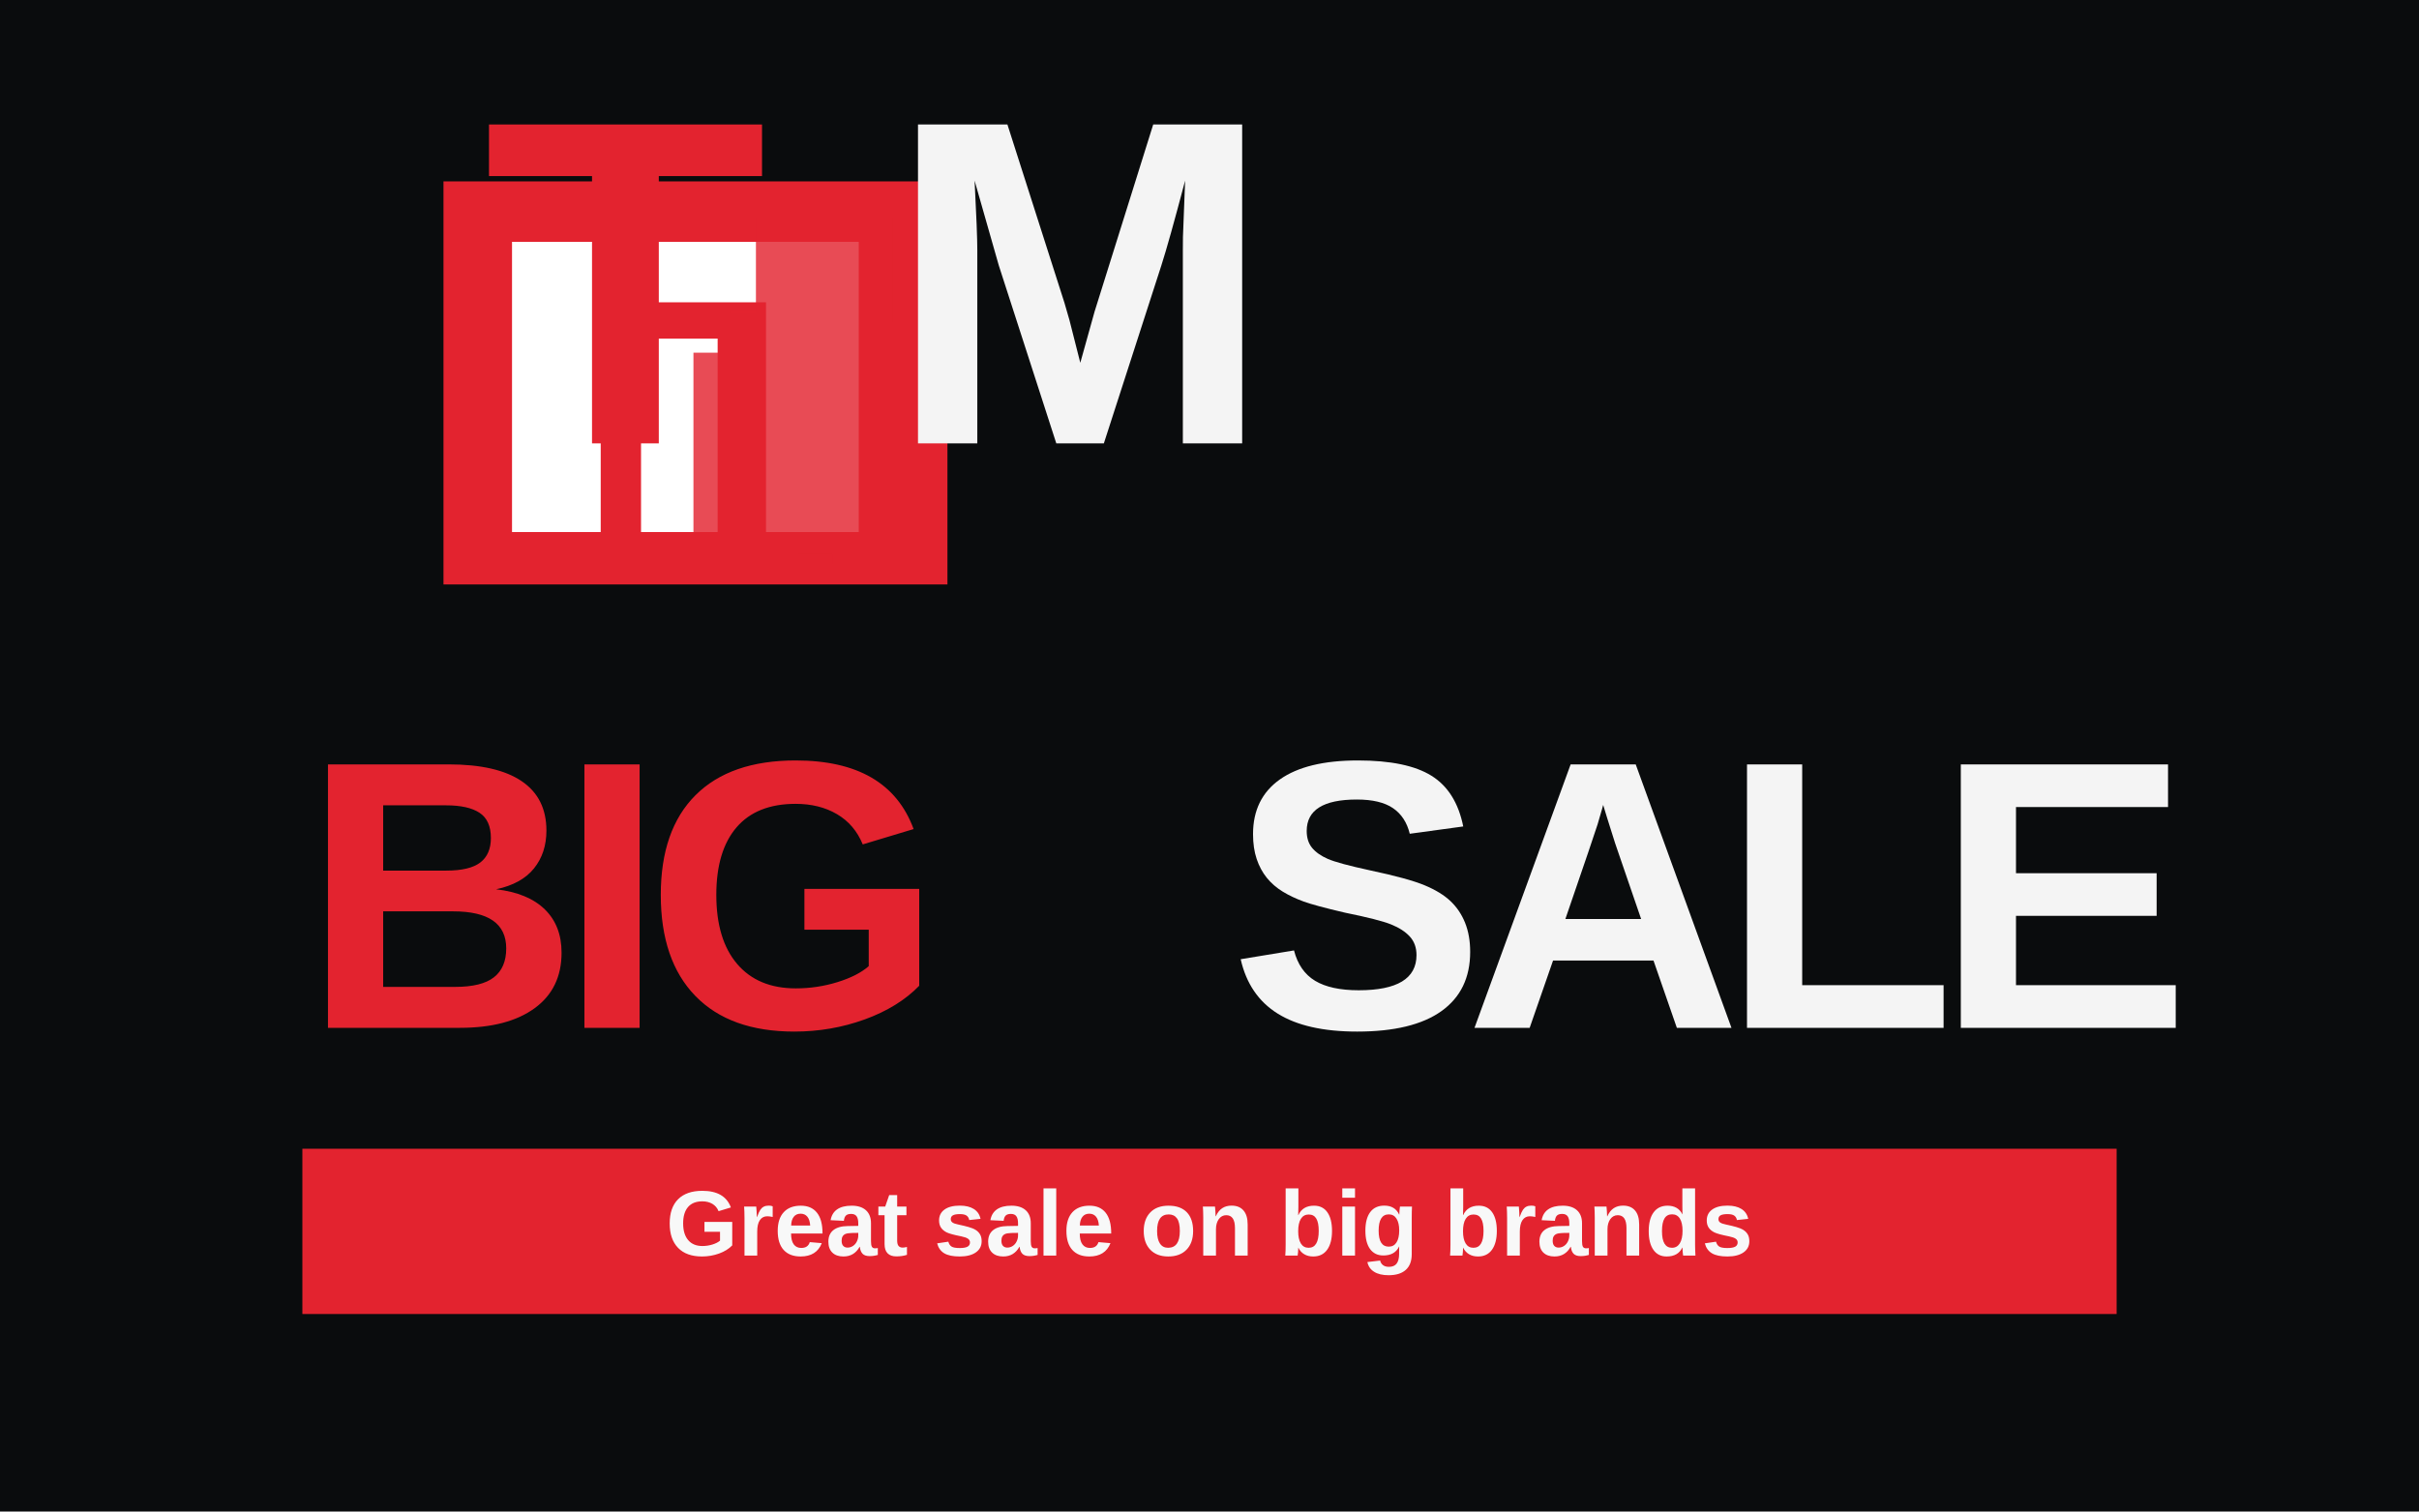
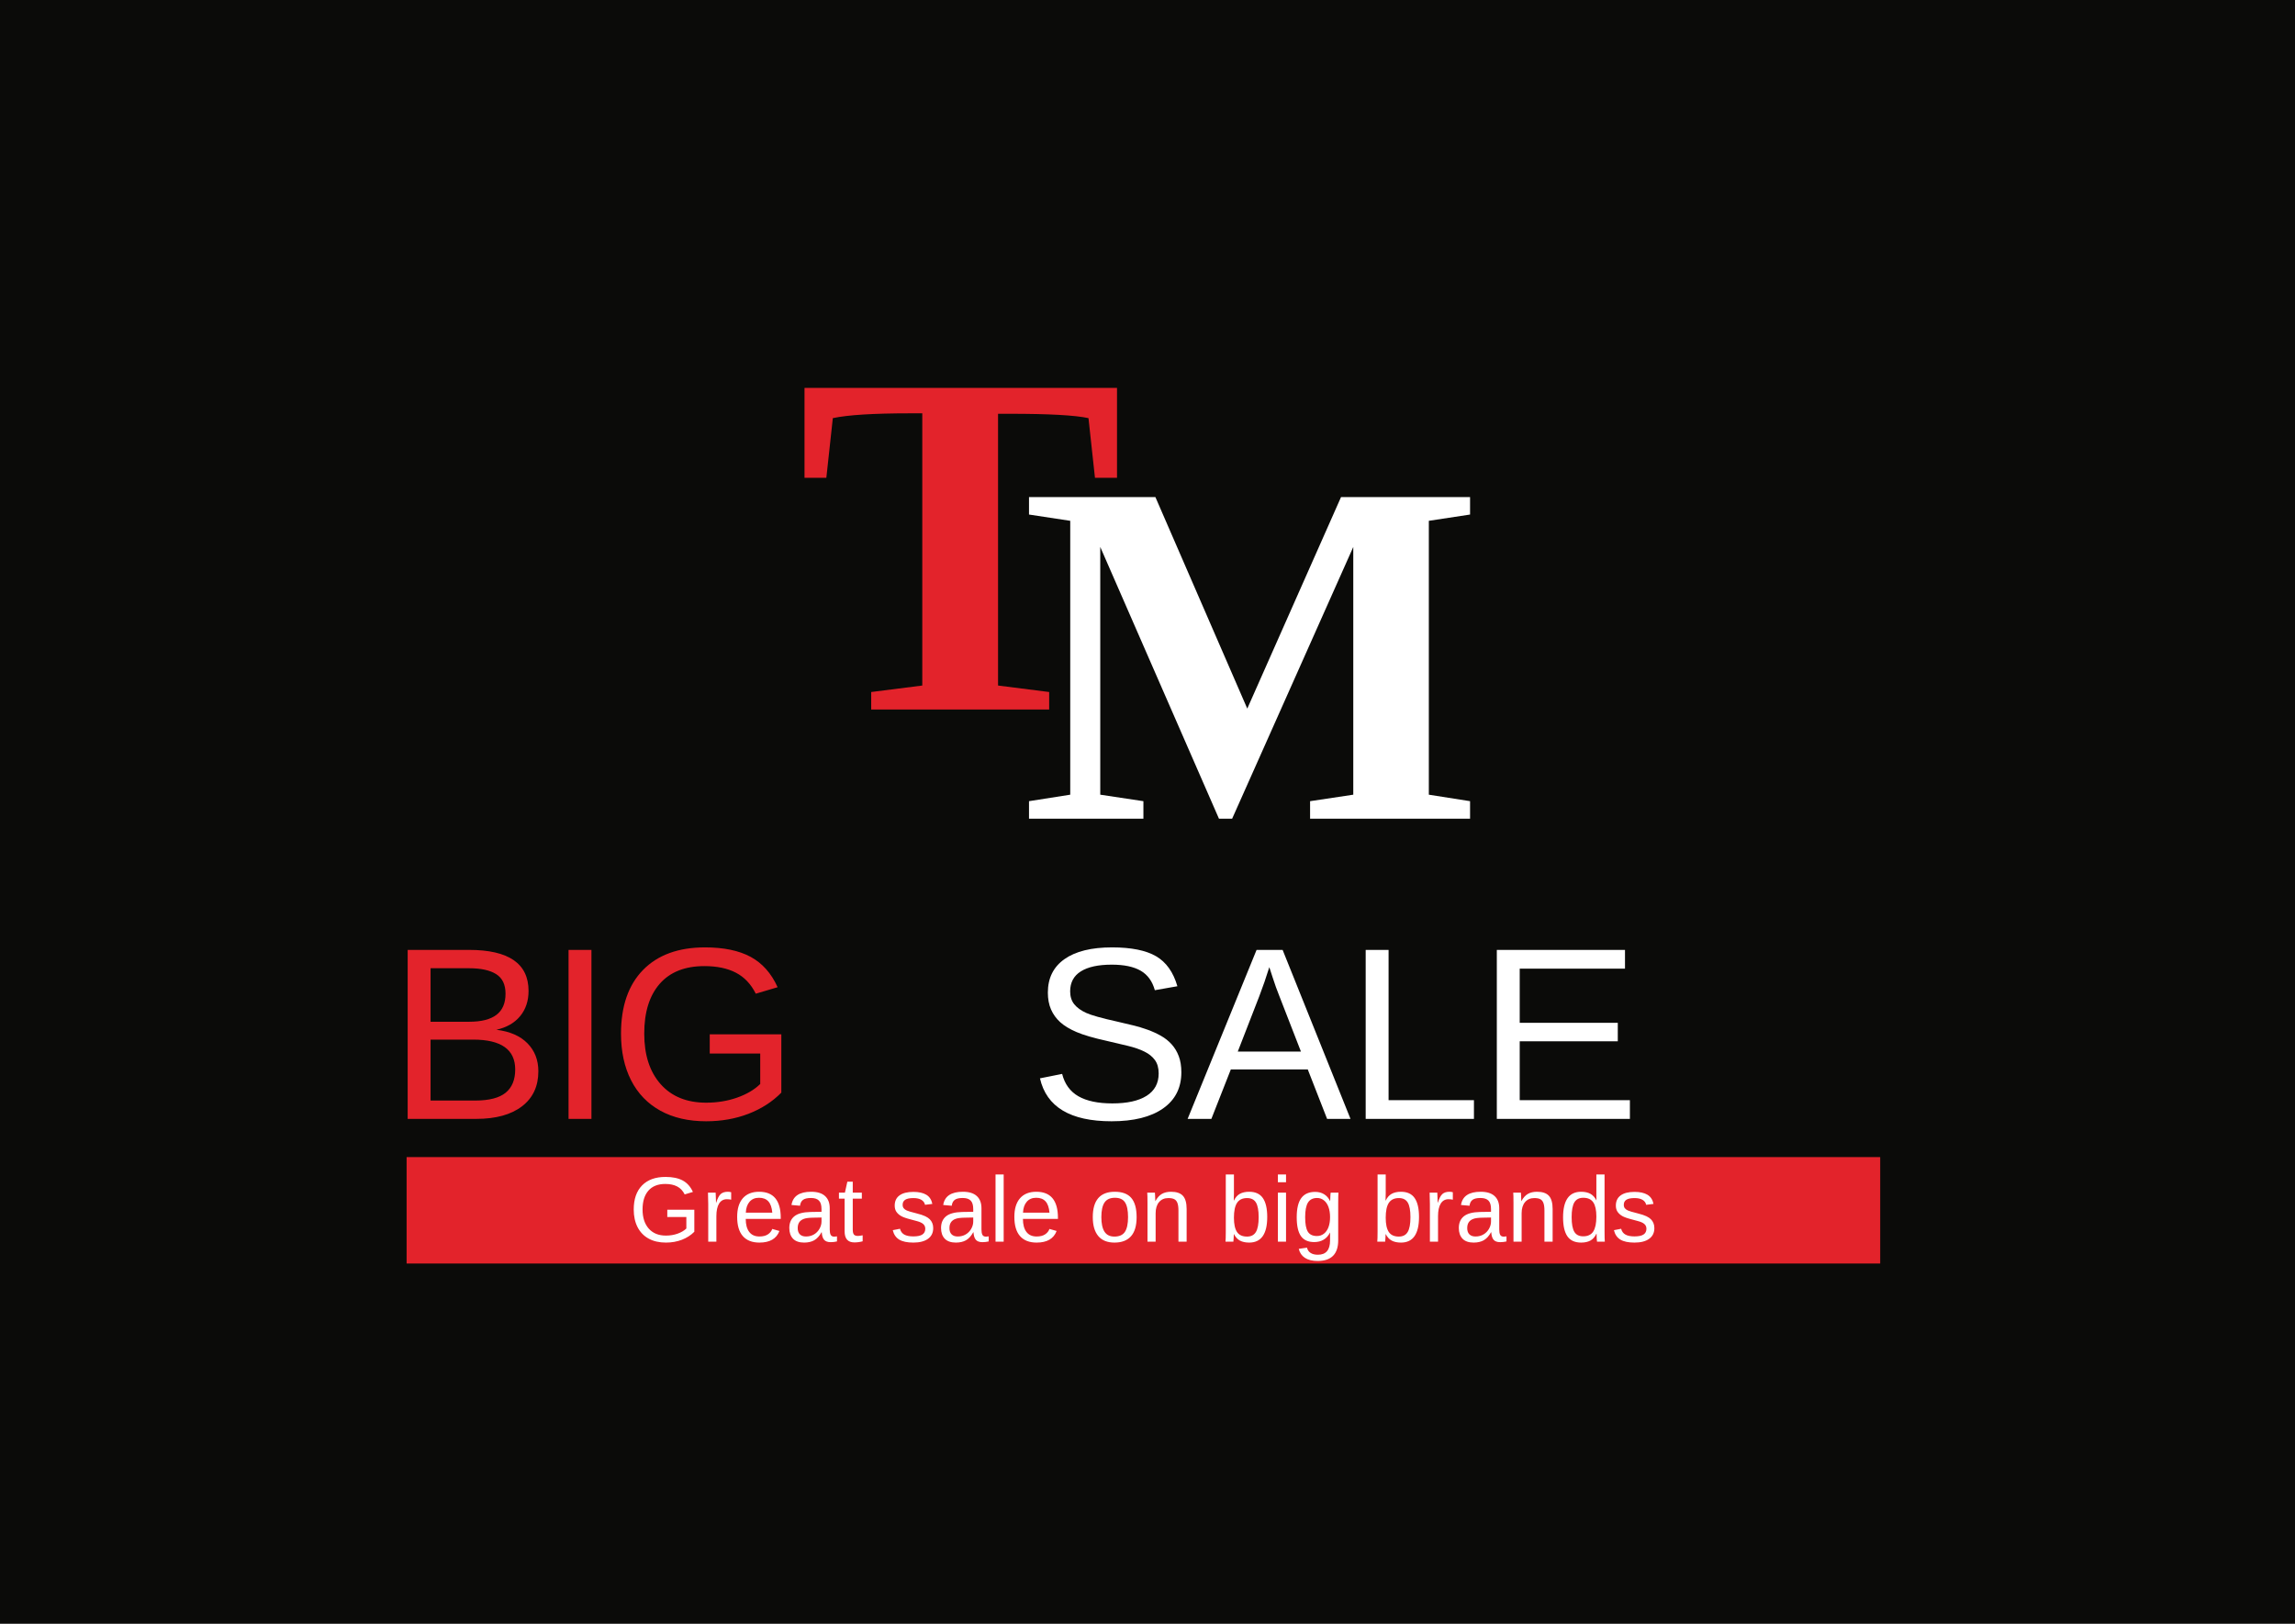
- <svg xmlns="http://www.w3.org/2000/svg" width="1200" height="750" viewBox="0 0 1200 750" role="img" aria-labelledby="title desc">
-   <rect width="1200" height="750" fill="#0a0c0d" />
-   <g transform="translate(220 90)">
-     <path d="M0 0H250V200H0V0Z" fill="#e3232f" />
-     <path d="M34 30H78V174H34V30ZM78 30H160V60H78V30ZM160 30H206V174H160V30ZM98 78H136V174H98V78Z" fill="#fff" />
-     <path d="M193 70h55v120h-55V70zm-38 -52h68v52h-68V18zm-13 47h55v120h-55V65zm-18 20h52v111h-52V85z" fill="#e3232f" opacity="0.82" />
-   </g>
-   <g transform="translate(440 220)" font-family="Arial, Helvetica, sans-serif" font-weight="900" letter-spacing="-12">
-     <text x="0" y="0" font-size="230" fill="#f4f4f4">M</text>
-     <text x="-200" y="0" font-size="230" fill="#e3232f">T</text>
-   </g>
-   <g font-family="Arial, Helvetica, sans-serif" font-weight="900" letter-spacing="-10">
-     <text x="150" y="510" font-size="190" fill="#e3232f">BIG</text>
-     <text x="610" y="510" font-size="190" fill="#f4f4f4">SALE</text>
-   </g>
-   <rect x="150" y="570" width="900" height="82" fill="#e3232f" />
-   <text x="600" y="623" text-anchor="middle" font-family="Arial, Helvetica, sans-serif" font-size="46" font-weight="700" fill="#f8f8f8">Great sale on big brands</text>
+ <svg xmlns="http://www.w3.org/2000/svg" width="841" height="595" viewBox="0 0 841 595" role="img" aria-labelledby="title desc">
+   <rect width="841" height="595" fill="#0b0b09" />
+   <text x="292" y="260" fill="#e3232b" font-family="Bodoni 72, Didot, 'Times New Roman', serif" font-size="180" font-weight="700">T</text>
+   <text x="374" y="300" fill="#fff" font-family="Bodoni 72, Didot, 'Times New Roman', serif" font-size="180" font-weight="700">M</text>
+   <text x="142" y="410" fill="#e3232b" font-family="Arial, Helvetica, sans-serif" font-size="90" font-weight="400" letter-spacing="-2">BIG</text>
+   <text x="377" y="410" fill="#fff" font-family="Arial, Helvetica, sans-serif" font-size="90" font-weight="400" letter-spacing="-2">SALE</text>
+   <rect x="149" y="424" width="540" height="39" fill="#e3232b" />
+   <text x="419" y="455" fill="#fff" text-anchor="middle" font-family="Arial, Helvetica, sans-serif" font-size="34" font-weight="400" letter-spacing="0.2">Great sale on big brands</text>
</svg>
